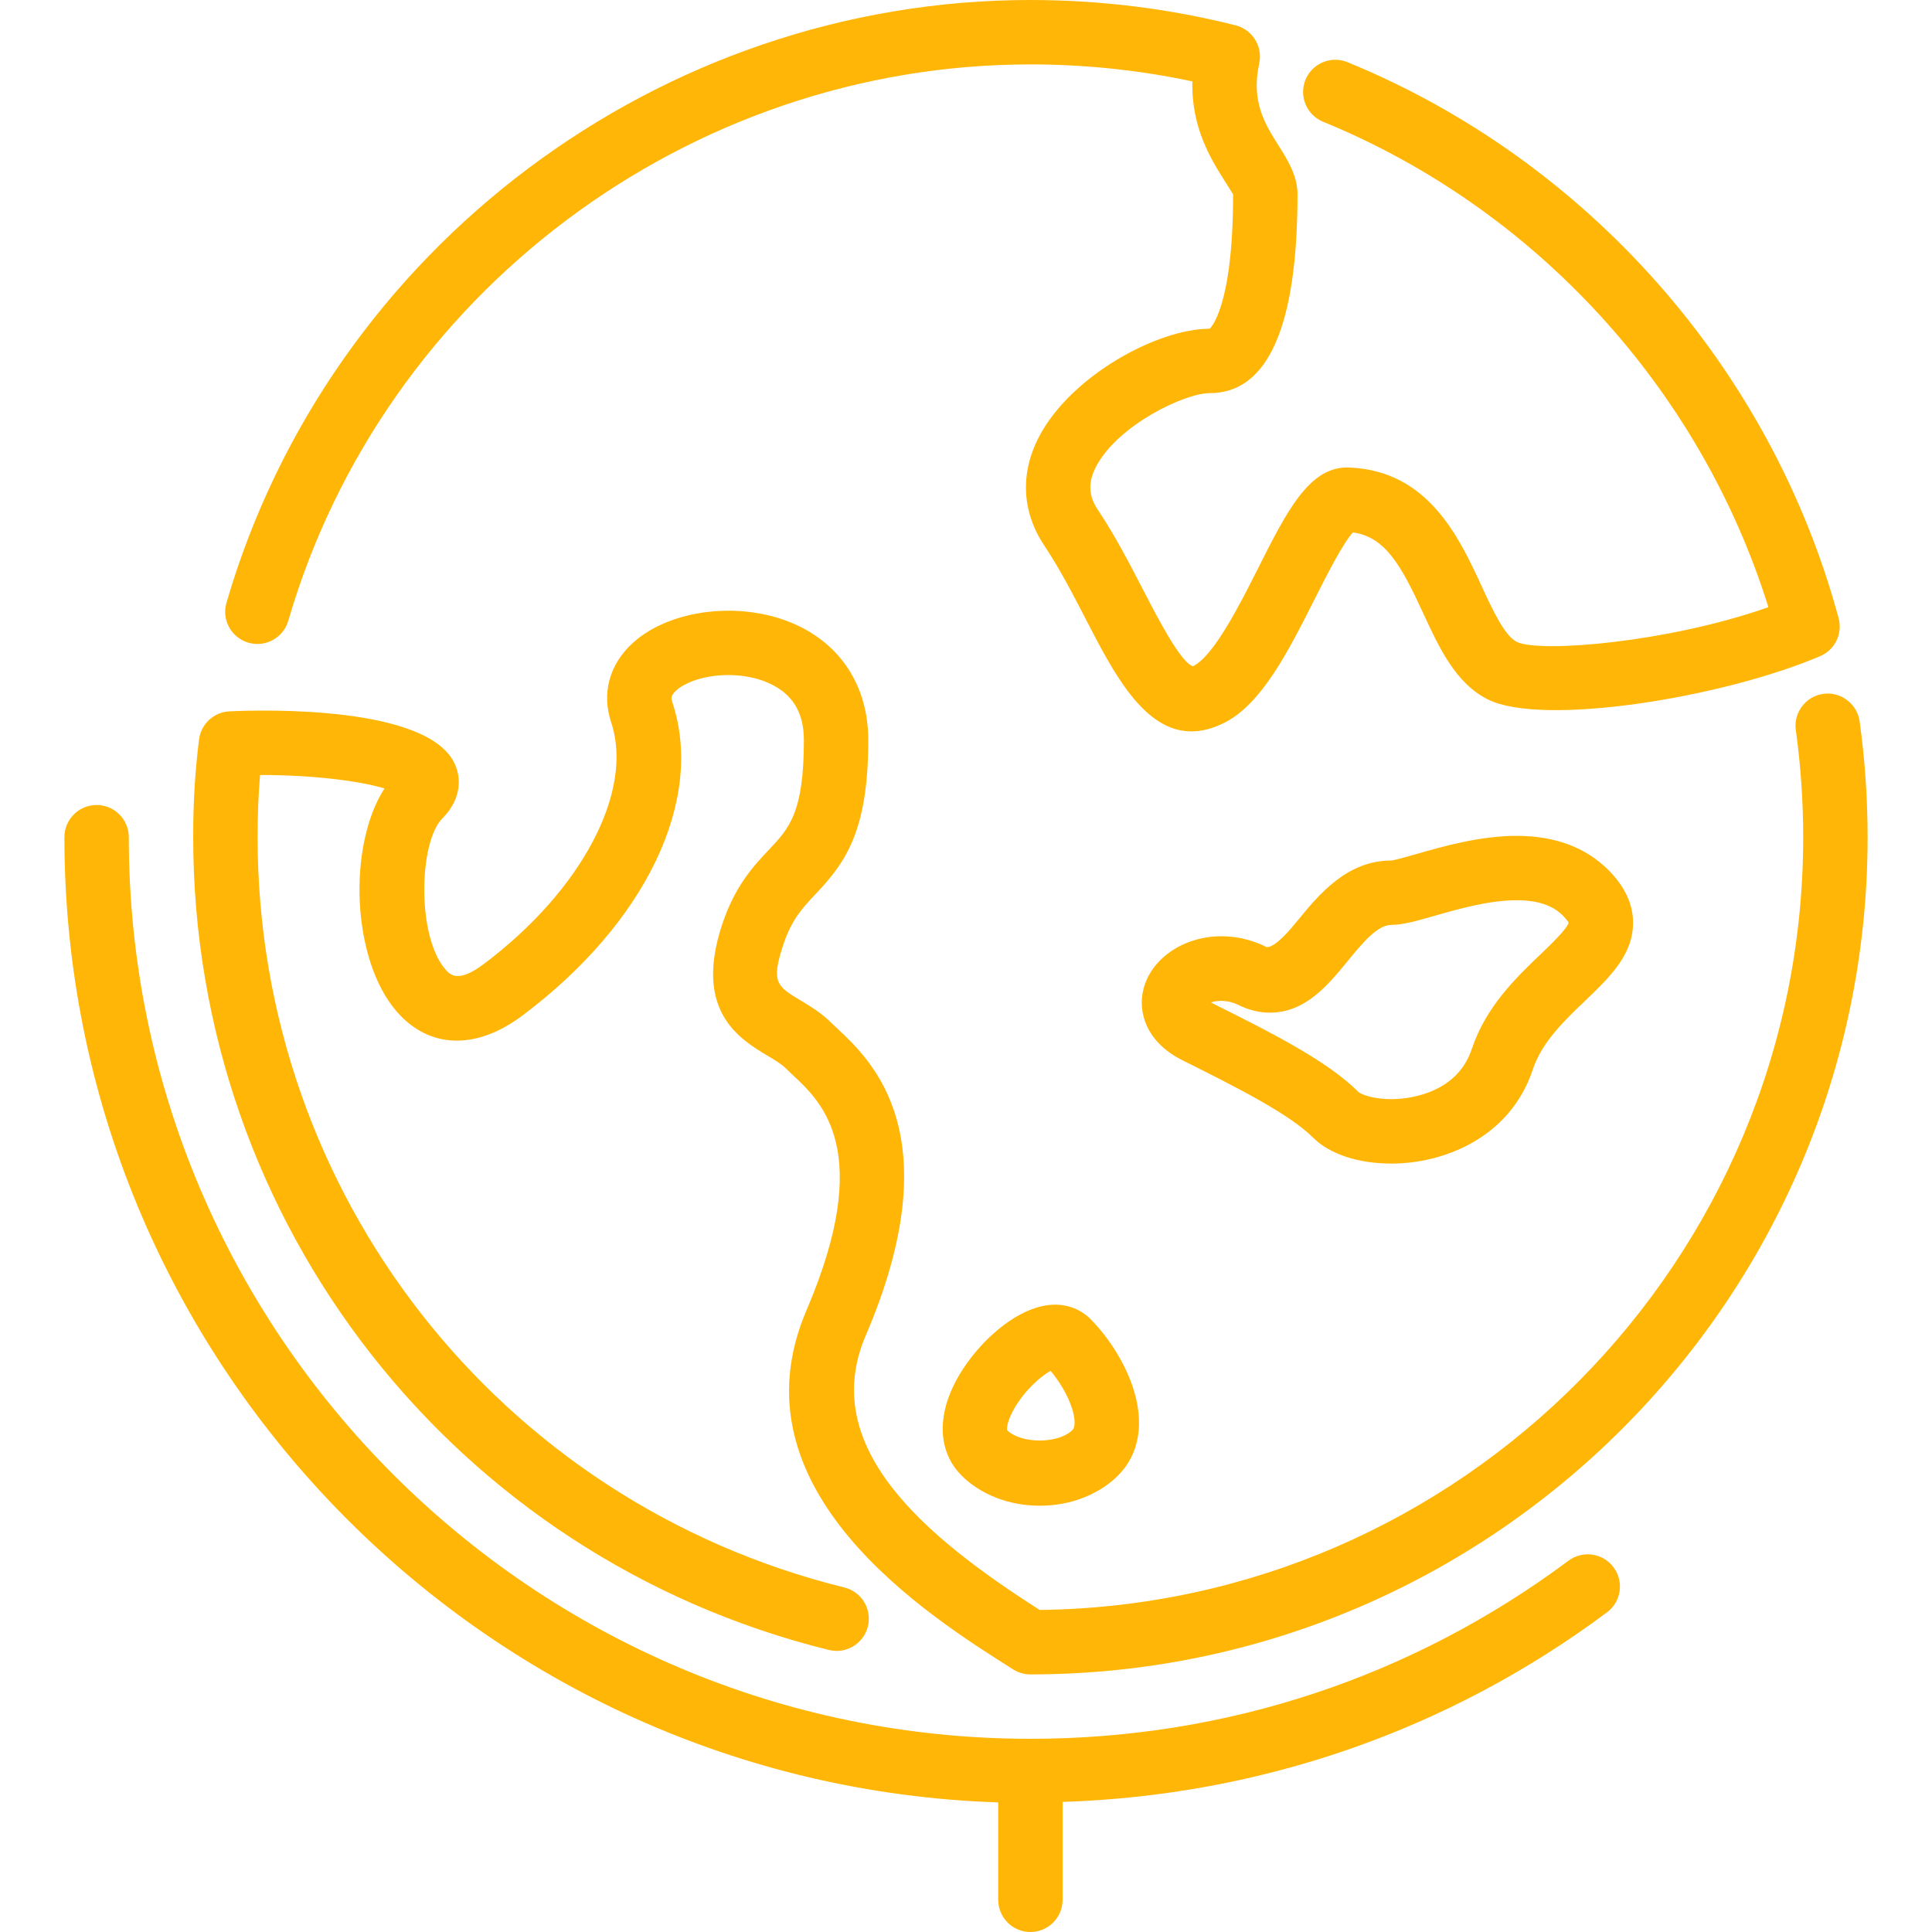
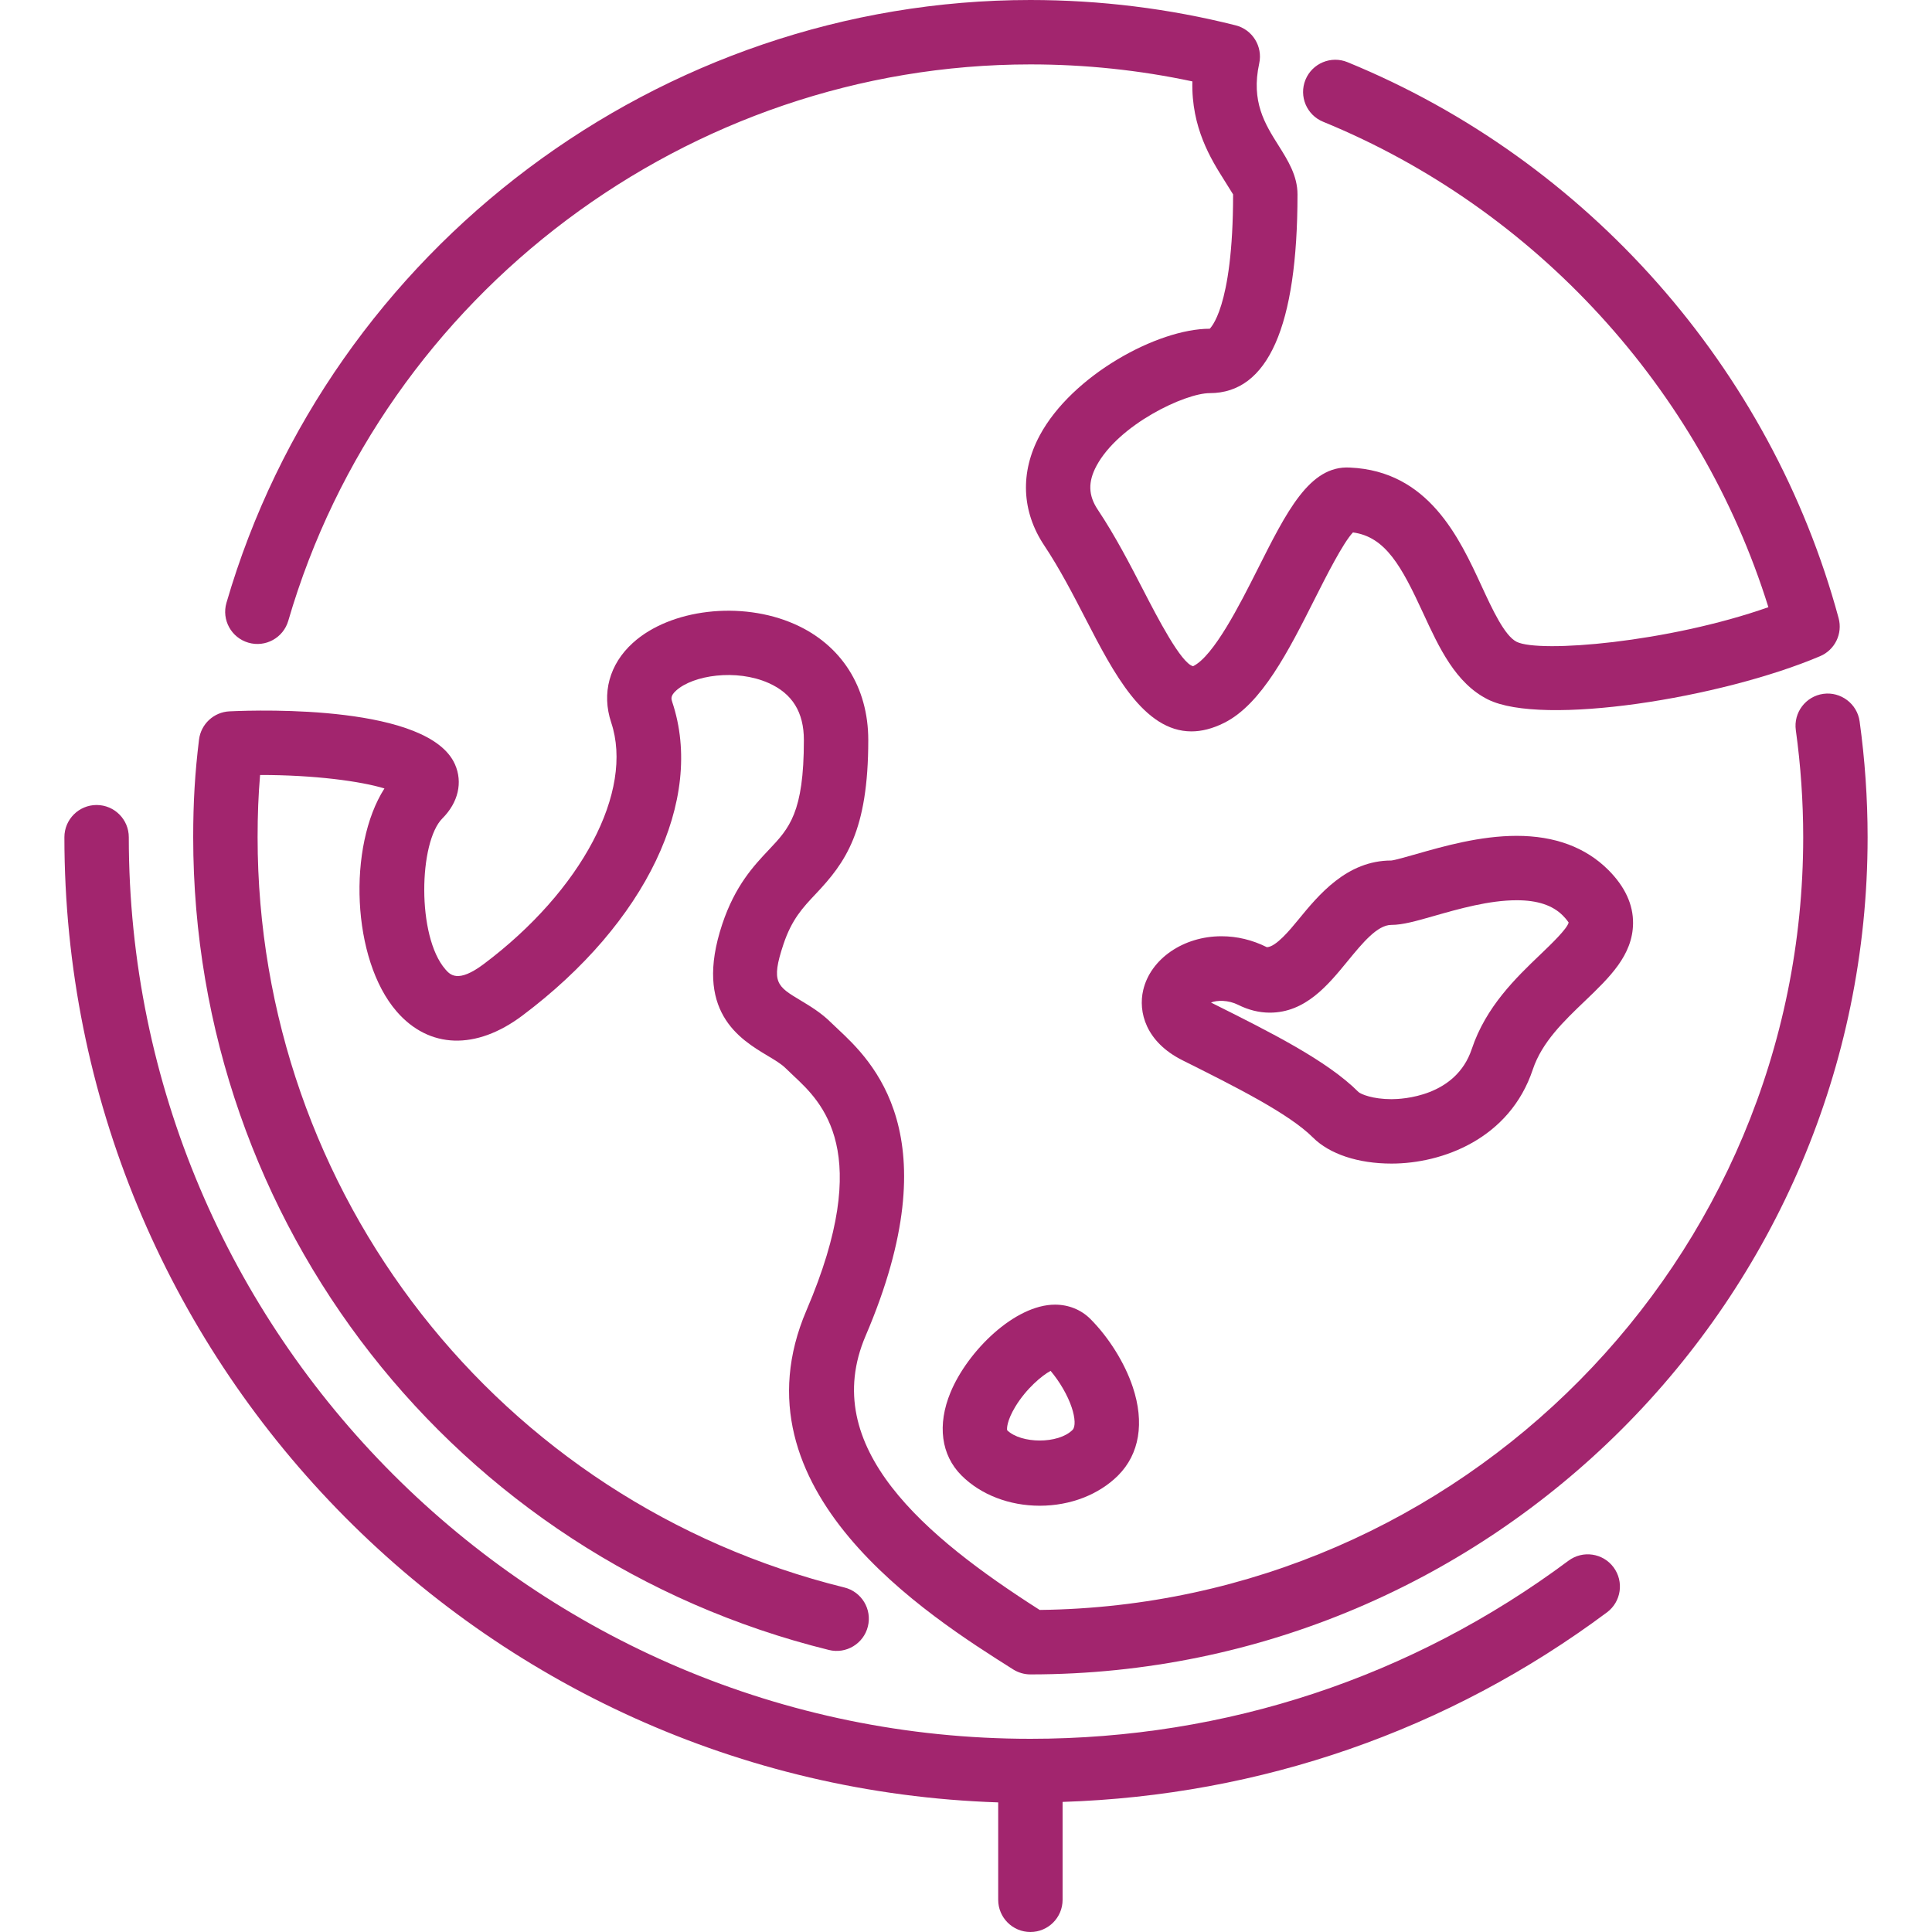
- <svg xmlns="http://www.w3.org/2000/svg" version="1.1" id="Layer_1" x="0px" y="0px" viewBox="0 0 512 512" style="enable-background:new 0 0 512 512;" xml:space="preserve" width="512px" height="512px">
+ <svg xmlns="http://www.w3.org/2000/svg" version="1.1" id="Layer_1" x="0px" y="0px" width="512px" height="512px" viewBox="0 0 512 512" enable-background="new 0 0 512 512" xml:space="preserve">
  <g>
    <g>
      <g>
-         <path d="M65.826,170.317c4.523,1.323,9.259-1.28,10.573-5.811c25.276-86.81,106.146-147.439,196.668-147.439     c14.49,0,28.894,1.51,42.923,4.506c-0.307,12.279,4.992,20.702,8.405,26.112c0.947,1.502,2.236,3.55,2.389,3.831     c0,30.601-6.255,35.584-6.187,35.601c-13.833,0-36.531,12.356-45.065,28.288c-5.239,9.771-4.813,20.113,1.186,29.124     c4.113,6.17,7.654,13.03,11.085,19.669c7.253,14.046,15.3,29.628,27.938,29.628c2.671,0,5.555-0.7,8.678-2.261     c9.95-4.975,17.084-19.123,23.979-32.794c3.038-6.025,7.501-14.865,10.146-17.673c8.661,1.178,12.894,9.011,18.62,21.419     c4.215,9.131,8.576,18.56,17.143,22.844c14.421,7.211,61.841-0.341,88.047-11.469c3.917-1.664,6.007-5.965,4.898-10.078     c-17.911-66.219-66.56-121.301-130.15-147.337c-4.36-1.792-9.353,0.299-11.136,4.659s0.307,9.344,4.668,11.127     c56.329,23.074,99.96,70.818,118.008,128.649c-26.556,9.361-60.638,12.177-66.705,9.182c-3.208-1.604-6.434-8.576-9.276-14.729     c-5.948-12.885-14.097-30.532-34.901-31.454c-10.752-0.649-16.811,11.725-24.602,27.179     c-4.574,9.062-11.477,22.758-16.981,25.464c-3.166-0.742-9.455-12.919-13.21-20.19c-3.473-6.724-7.407-14.345-12.049-21.299     c-2.517-3.772-2.62-7.356-0.341-11.605c5.862-10.94,23.45-19.277,30.02-19.277c15.428,0,23.253-17.715,23.253-52.668     c0-4.966-2.551-9.011-5.009-12.928c-3.618-5.726-7.347-11.656-5.137-21.777c0.981-4.497-1.783-8.969-6.246-10.095     C309.786,2.261,291.482,0,273.067,0C175.002,0,87.39,65.69,60.015,159.744C58.692,164.267,61.303,169.003,65.826,170.317z" fill="#ffb606" />
-         <path d="M375.433,226.304c-2.466,0.7-5.837,1.673-6.733,1.741c-11.793,0-19.268,9.131-24.721,15.795     c-2.082,2.543-5.845,7.108-8.243,7.177c-3.857-1.929-7.91-2.901-12.049-2.901c-10.061,0-18.773,5.982-20.719,14.242     c-1.374,5.803,0.649,13.747,10.419,18.637c13.858,6.929,28.186,14.089,34.56,20.463c4.386,4.386,11.972,6.903,20.821,6.903     c13.44,0,31.309-6.528,37.444-24.943c2.423-7.253,8.218-12.8,13.824-18.159c6.502-6.238,12.655-12.117,12.74-20.557     c0.06-4.984-2.15-9.745-6.554-14.157c-5.999-5.99-14.165-9.037-24.286-9.037C392.226,221.508,382.515,224.282,375.433,226.304z      M415.71,244.471c-0.401,1.681-4.651,5.751-7.475,8.456c-6.443,6.161-14.456,13.833-18.21,25.097     c-4.215,12.629-18.449,13.269-21.257,13.269c-4.975,0-8.098-1.314-8.747-1.894c-8.346-8.346-23.236-15.795-39.006-23.671     c-0.034-0.017-0.06-0.026-0.094-0.043c1.604-0.657,4.574-0.7,7.185,0.597c2.756,1.382,5.589,2.082,8.405,2.082     c9.446,0,15.411-7.287,20.668-13.713c3.849-4.685,7.817-9.54,11.52-9.54c3.029,0,6.554-1.007,11.418-2.398     c6.46-1.843,14.498-4.139,21.82-4.139c5.504,0,9.498,1.323,12.211,4.036C415.334,243.806,415.659,244.471,415.71,244.471z" fill="#ffb606" />
-         <path d="M492.817,191.164c-0.649-4.676-5.018-7.927-9.617-7.287c-4.668,0.649-7.936,4.958-7.287,9.626     c1.297,9.378,1.954,18.927,1.954,28.365c0,112.111-90.539,203.46-202.342,204.783c-30.345-19.379-58.786-43.119-46.114-72.678     c22.75-53.103,1.579-72.892-7.467-81.357l-1.698-1.613c-2.586-2.577-5.504-4.335-8.073-5.879     c-6.246-3.746-7.927-4.753-4.574-14.814c2.219-6.682,5.171-9.796,8.576-13.406c7.893-8.346,13.926-16.648,13.926-40.781     c0-14.046-7.125-25.25-19.55-30.737c-14.089-6.229-32.905-4.028-42.854,5.001c-6.212,5.649-8.303,13.338-5.726,21.077     c6.084,18.219-7.817,44.553-33.792,64.034c-6.878,5.154-8.926,2.79-10.155,1.382c-7.62-8.781-7.031-33.758-0.777-40.004     c4.19-4.19,5.436-9.54,3.328-14.31c-6.912-15.676-51.004-14.464-59.75-14.054c-4.156,0.196-7.569,3.354-8.081,7.484     c-1.084,8.823-1.544,16.563-1.544,25.873c0,102.315,69.282,190.882,168.474,215.39c4.557,1.135,9.199-1.664,10.325-6.238     c1.135-4.574-1.664-9.199-6.238-10.325C132.207,398.071,68.267,316.305,68.267,221.867c0-5.922,0.205-11.153,0.657-16.486     c14.438-0.017,26.701,1.655,32.956,3.567c-9.788,15.283-8.713,45.329,3.251,59.119c8.576,9.882,21.018,10.291,33.289,1.084     c32.785-24.585,48.384-57.208,39.74-83.081c-0.273-0.845-0.546-1.638,1.024-3.063c4.489-4.079,15.915-5.803,24.465-2.014     c6.315,2.79,9.387,7.74,9.387,15.13c0,19.26-3.883,23.373-9.259,29.056c-3.985,4.224-8.951,9.472-12.373,19.738     c-7.671,23.049,4.634,30.438,11.989,34.85c1.903,1.135,3.695,2.21,4.787,3.302c0.623,0.623,1.331,1.289,2.108,2.014     c7.509,7.014,21.47,20.079,3.439,62.157c-20.446,47.71,32.273,80.973,54.784,95.181c1.365,0.853,2.944,1.314,4.557,1.314     c122.334,0,221.867-99.533,221.867-221.867C494.933,211.644,494.225,201.318,492.817,191.164z" fill="#ffb606" />
-         <path d="M415.667,413.602c-41.438,30.874-90.752,47.198-142.601,47.198c-131.746,0-238.933-107.179-238.933-238.933     c0-4.71-3.823-8.533-8.533-8.533s-8.533,3.823-8.533,8.533c0,138.3,110.251,251.255,247.467,255.787v25.813     c0,4.71,3.823,8.533,8.533,8.533s8.533-3.823,8.533-8.533v-25.941c52.403-1.698,102.144-18.85,144.265-50.236     c3.78-2.816,4.557-8.158,1.741-11.947C424.789,411.571,419.456,410.786,415.667,413.602z" fill="#ffb606" />
-         <path d="M279.595,345.745c-10.65,0-23.142,12.254-27.699,23.253c-3.558,8.593-2.5,16.606,2.91,22.016     c5.094,5.094,12.655,8.021,20.745,8.021s15.65-2.927,20.753-8.021c5.666-5.666,7.049-13.995,3.891-23.441     c-2.125-6.383-6.34-13.133-11.255-18.057C286.498,347.085,283.179,345.745,279.595,345.745z M284.237,378.94     c-3.789,3.789-13.636,3.686-17.323,0.094c-0.119-0.367-0.111-2.5,2.15-6.238c2.944-4.855,7.1-8.286,9.353-9.506     c2.423,2.876,4.523,6.477,5.589,9.677C284.954,375.791,285.039,378.146,284.237,378.94z" fill="#ffb606" />
+         <path fill="#A2256E" d="M65.826,170.317c4.523,1.323,9.259-1.28,10.573-5.811c25.276-86.81,106.146-147.439,196.667-147.439     c14.49,0,28.895,1.51,42.924,4.506c-0.307,12.279,4.992,20.702,8.404,26.112c0.947,1.502,2.236,3.55,2.39,3.831     c0,30.601-6.255,35.584-6.187,35.601c-13.834,0-36.531,12.356-45.065,28.288c-5.239,9.771-4.813,20.113,1.186,29.124     c4.113,6.17,7.654,13.03,11.085,19.669c7.254,14.046,15.301,29.628,27.938,29.628c2.671,0,5.555-0.7,8.678-2.261     c9.95-4.975,17.084-19.123,23.979-32.794c3.037-6.025,7.5-14.865,10.146-17.673c8.661,1.178,12.894,9.011,18.62,21.419     c4.215,9.131,8.576,18.56,17.143,22.844c14.421,7.211,61.842-0.341,88.047-11.469c3.917-1.664,6.008-5.965,4.898-10.078     c-17.911-66.219-66.56-121.301-130.15-147.337c-4.359-1.792-9.353,0.299-11.136,4.659c-1.782,4.36,0.308,9.344,4.668,11.127     c56.329,23.074,99.96,70.818,118.008,128.649c-26.556,9.361-60.638,12.177-66.704,9.182c-3.209-1.604-6.435-8.576-9.276-14.729     c-5.948-12.885-14.097-30.532-34.901-31.454c-10.752-0.649-16.811,11.725-24.602,27.179c-4.574,9.062-11.477,22.758-16.98,25.464     c-3.166-0.742-9.455-12.919-13.211-20.19c-3.473-6.724-7.406-14.345-12.049-21.299c-2.518-3.772-2.62-7.356-0.341-11.605     c5.862-10.94,23.45-19.277,30.021-19.277c15.428,0,23.252-17.715,23.252-52.668c0-4.966-2.551-9.011-5.009-12.928     c-3.618-5.726-7.347-11.656-5.137-21.777c0.981-4.497-1.783-8.969-6.246-10.095C309.786,2.261,291.482,0,273.066,0     C175.002,0,87.39,65.69,60.015,159.744C58.692,164.267,61.303,169.003,65.826,170.317z" />
+         <path fill="#A2256E" d="M375.434,226.304c-2.467,0.7-5.838,1.673-6.733,1.741c-11.793,0-19.269,9.131-24.722,15.795     c-2.082,2.543-5.845,7.108-8.242,7.177c-3.857-1.929-7.91-2.901-12.049-2.901c-10.062,0-18.773,5.982-20.72,14.241     c-1.374,5.804,0.649,13.748,10.419,18.638c13.858,6.929,28.187,14.089,34.561,20.463c4.386,4.386,11.972,6.903,20.82,6.903     c13.44,0,31.31-6.528,37.444-24.943c2.423-7.253,8.218-12.8,13.824-18.159c6.502-6.237,12.655-12.117,12.74-20.557     c0.06-4.984-2.15-9.745-6.555-14.157c-5.999-5.99-14.165-9.037-24.286-9.037C392.227,221.508,382.516,224.282,375.434,226.304z      M415.71,244.471c-0.401,1.681-4.651,5.751-7.475,8.456c-6.443,6.161-14.456,13.833-18.21,25.097     c-4.215,12.629-18.449,13.27-21.258,13.27c-4.975,0-8.098-1.314-8.746-1.895c-8.347-8.346-23.236-15.795-39.006-23.67     c-0.035-0.018-0.061-0.026-0.095-0.043c1.604-0.658,4.574-0.701,7.185,0.597c2.756,1.382,5.59,2.081,8.405,2.081     c9.446,0,15.411-7.286,20.669-13.712c3.848-4.685,7.816-9.54,11.52-9.54c3.029,0,6.554-1.007,11.418-2.398     c6.46-1.843,14.498-4.139,21.819-4.139c5.505,0,9.498,1.323,12.212,4.036C415.334,243.806,415.659,244.471,415.71,244.471z" />
+         <path fill="#A2256E" d="M492.817,191.164c-0.649-4.676-5.019-7.927-9.617-7.287c-4.668,0.649-7.937,4.958-7.287,9.626     c1.297,9.378,1.954,18.927,1.954,28.365c0,112.11-90.539,203.46-202.342,204.783c-30.345-19.379-58.786-43.119-46.114-72.679     c22.75-53.103,1.579-72.892-7.467-81.356l-1.698-1.613c-2.586-2.577-5.504-4.335-8.073-5.879     c-6.246-3.746-7.927-4.753-4.574-14.814c2.219-6.682,5.171-9.796,8.576-13.406c7.893-8.346,13.926-16.648,13.926-40.781     c0-14.046-7.125-25.25-19.55-30.737c-14.089-6.229-32.905-4.028-42.854,5.001c-6.212,5.649-8.303,13.338-5.726,21.077     c6.084,18.219-7.817,44.553-33.792,64.034c-6.878,5.154-8.926,2.79-10.155,1.382c-7.62-8.781-7.031-33.758-0.777-40.004     c4.19-4.19,5.436-9.54,3.328-14.31c-6.912-15.676-51.004-14.464-59.75-14.054c-4.156,0.196-7.569,3.354-8.081,7.484     c-1.084,8.823-1.544,16.563-1.544,25.873c0,102.314,69.282,190.882,168.474,215.39c4.557,1.135,9.199-1.664,10.325-6.238     c1.135-4.573-1.664-9.198-6.238-10.324C132.207,398.071,68.267,316.305,68.267,221.867c0-5.922,0.205-11.153,0.657-16.486     c14.438-0.017,26.701,1.655,32.956,3.567c-9.788,15.283-8.713,45.329,3.251,59.118c8.576,9.883,21.018,10.291,33.289,1.084     c32.785-24.584,48.384-57.208,39.74-83.081c-0.273-0.845-0.546-1.638,1.024-3.063c4.489-4.079,15.915-5.803,24.465-2.014     c6.315,2.79,9.387,7.74,9.387,15.13c0,19.26-3.883,23.373-9.259,29.056c-3.985,4.224-8.951,9.472-12.373,19.738     c-7.671,23.049,4.634,30.438,11.989,34.851c1.903,1.135,3.695,2.209,4.787,3.301c0.623,0.623,1.331,1.289,2.108,2.015     c7.509,7.015,21.47,20.079,3.439,62.157c-20.446,47.71,32.273,80.973,54.784,95.181c1.365,0.854,2.944,1.314,4.558,1.314     c122.334,0,221.866-99.533,221.866-221.867C494.933,211.644,494.225,201.318,492.817,191.164z" />
+         <path fill="#A2256E" d="M415.667,413.602c-41.438,30.874-90.752,47.198-142.601,47.198     c-131.747,0-238.934-107.179-238.934-238.933c0-4.71-3.823-8.533-8.533-8.533s-8.533,3.823-8.533,8.533     c0,138.3,110.251,251.255,247.467,255.787v25.813c0,4.71,3.823,8.533,8.532,8.533c4.711,0,8.533-3.823,8.533-8.533v-25.94     c52.403-1.698,102.145-18.851,144.266-50.236c3.779-2.816,4.557-8.158,1.74-11.947     C424.789,411.571,419.456,410.786,415.667,413.602z" />
+         <path fill="#A2256E" d="M279.596,345.745c-10.65,0-23.143,12.254-27.7,23.253c-3.558,8.593-2.5,16.605,2.91,22.016     c5.094,5.095,12.655,8.021,20.745,8.021s15.65-2.927,20.754-8.021c5.665-5.666,7.049-13.995,3.891-23.44     c-2.125-6.383-6.34-13.133-11.256-18.058C286.498,347.085,283.18,345.745,279.596,345.745z M284.236,378.94     c-3.788,3.788-13.635,3.686-17.322,0.094c-0.119-0.367-0.111-2.5,2.15-6.238c2.943-4.854,7.1-8.286,9.353-9.506     c2.423,2.876,4.522,6.477,5.589,9.677C284.954,375.791,285.039,378.146,284.236,378.94z" />
      </g>
    </g>
  </g>
-   <g>
- </g>
-   <g>
- </g>
-   <g>
- </g>
-   <g>
- </g>
-   <g>
- </g>
-   <g>
- </g>
-   <g>
- </g>
-   <g>
- </g>
-   <g>
- </g>
-   <g>
- </g>
-   <g>
- </g>
-   <g>
- </g>
-   <g>
- </g>
-   <g>
- </g>
-   <g>
- </g>
</svg>
